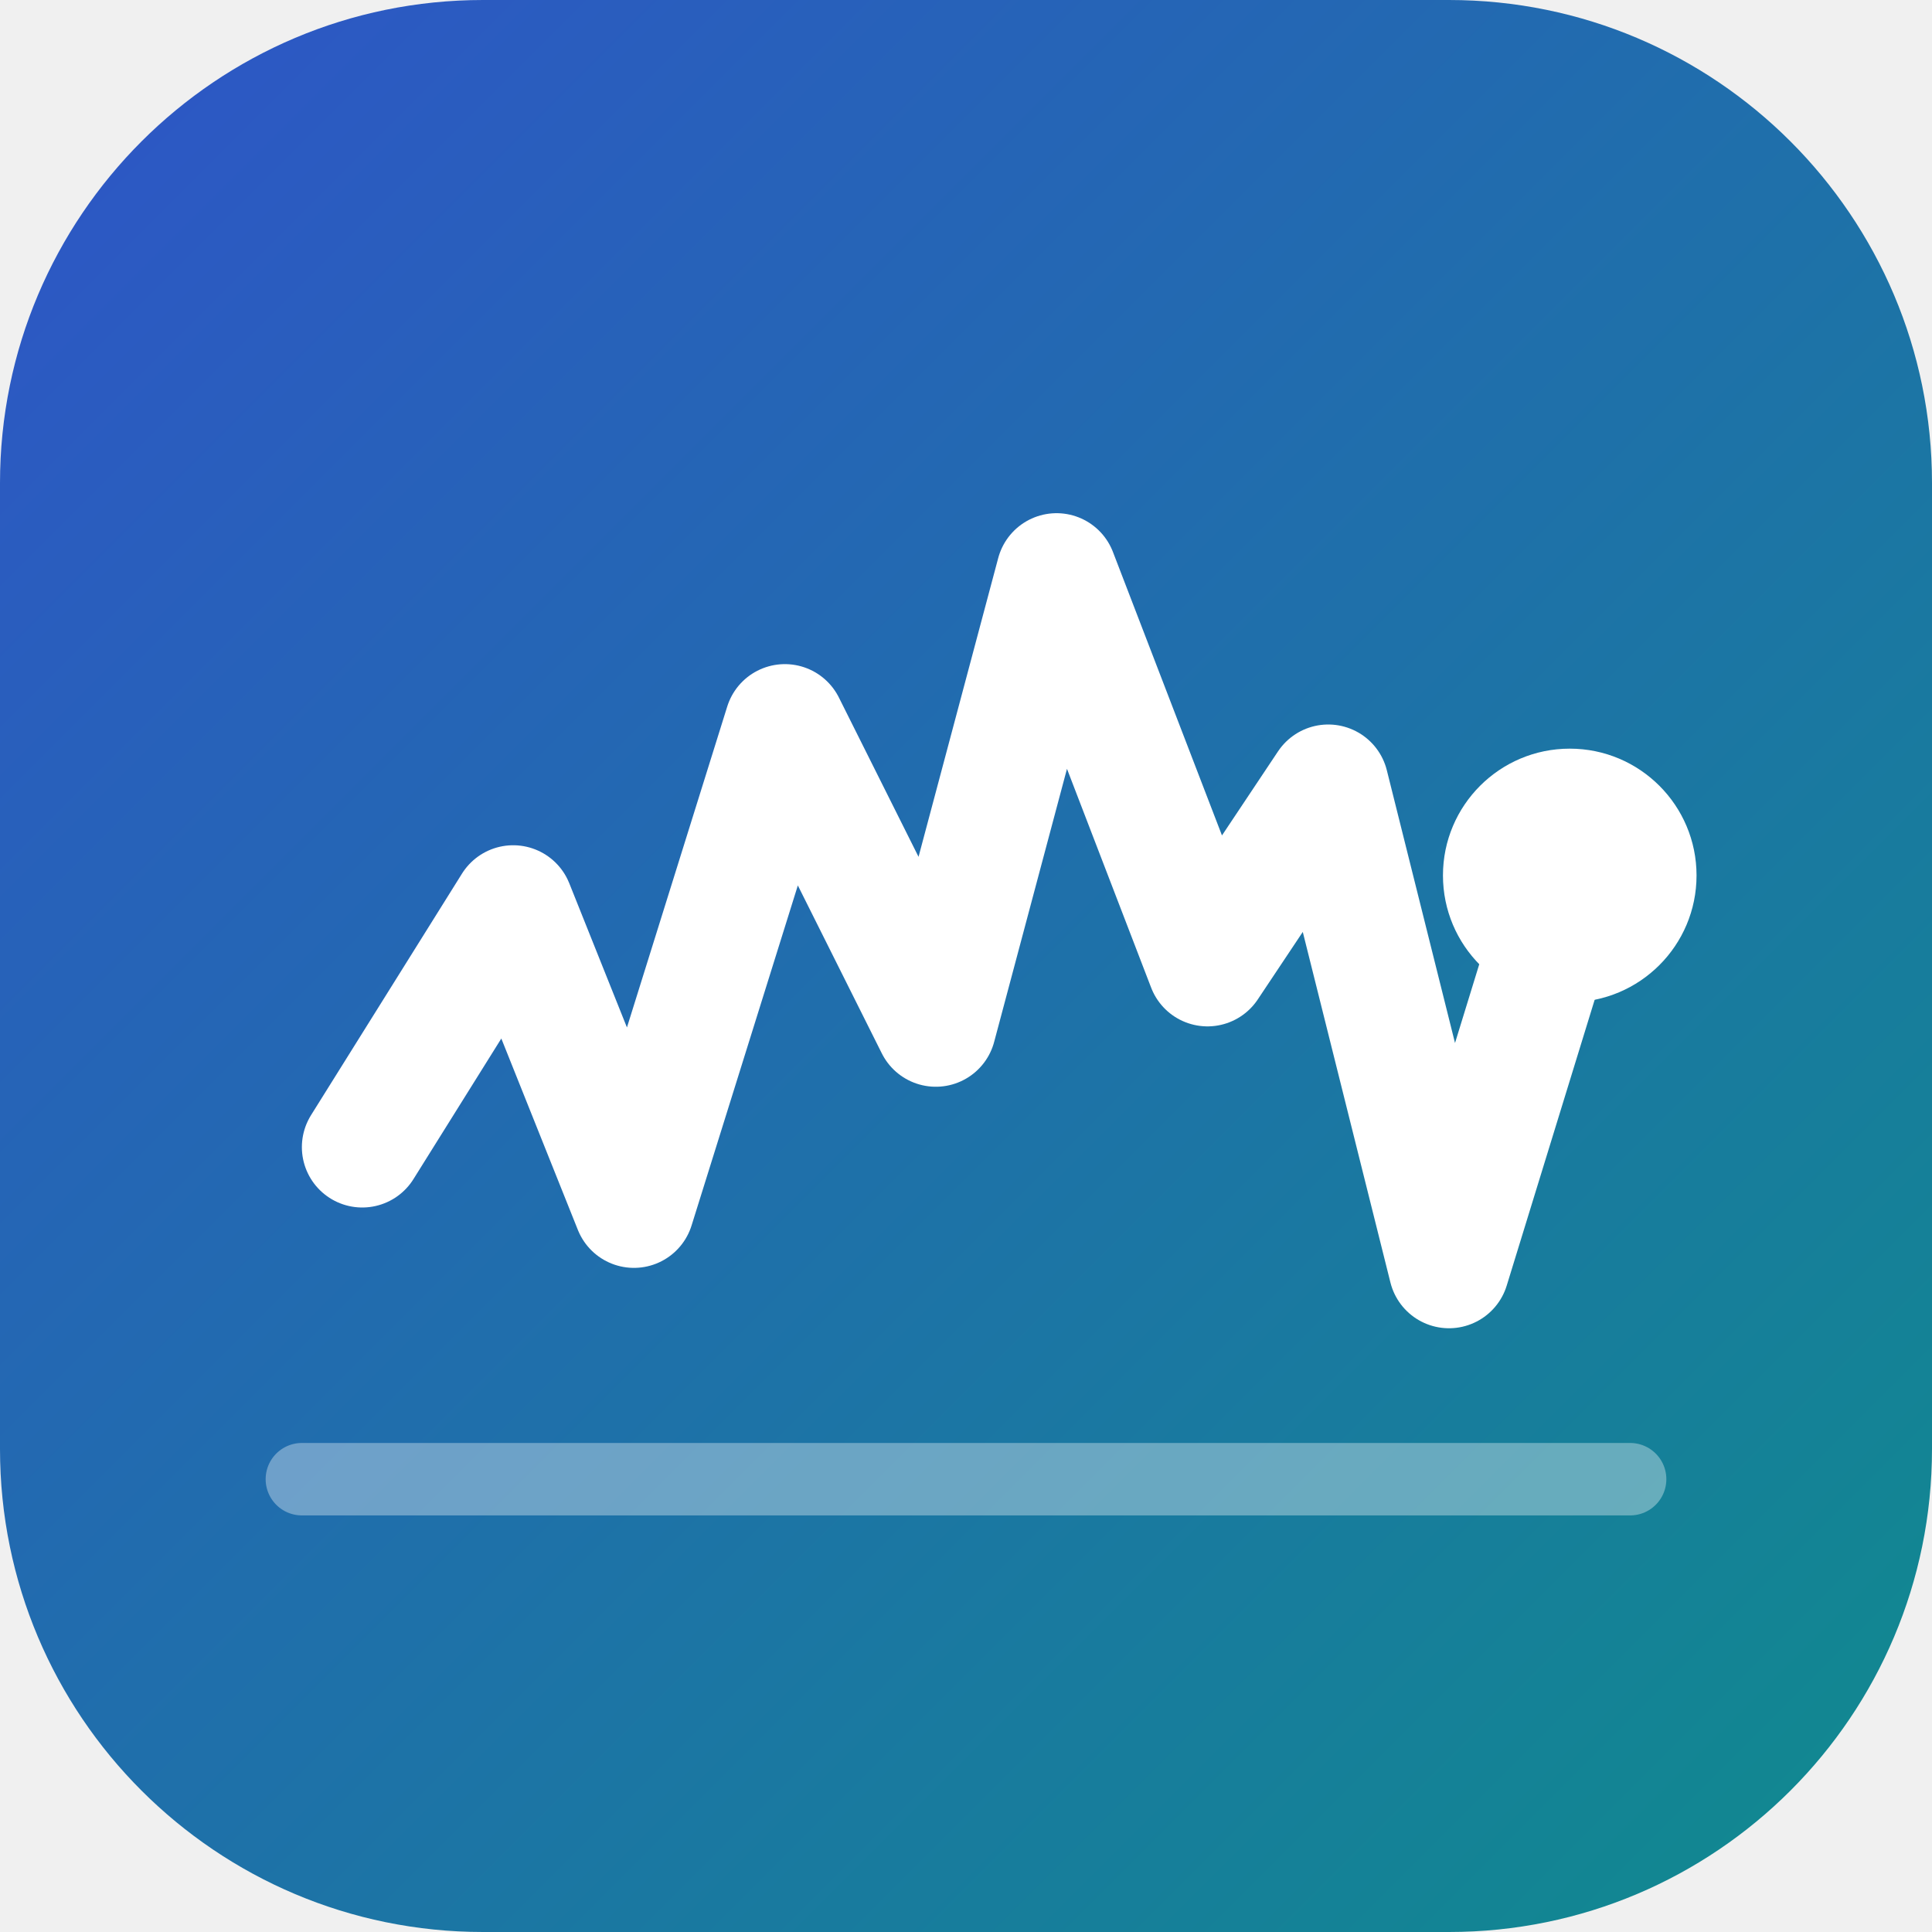
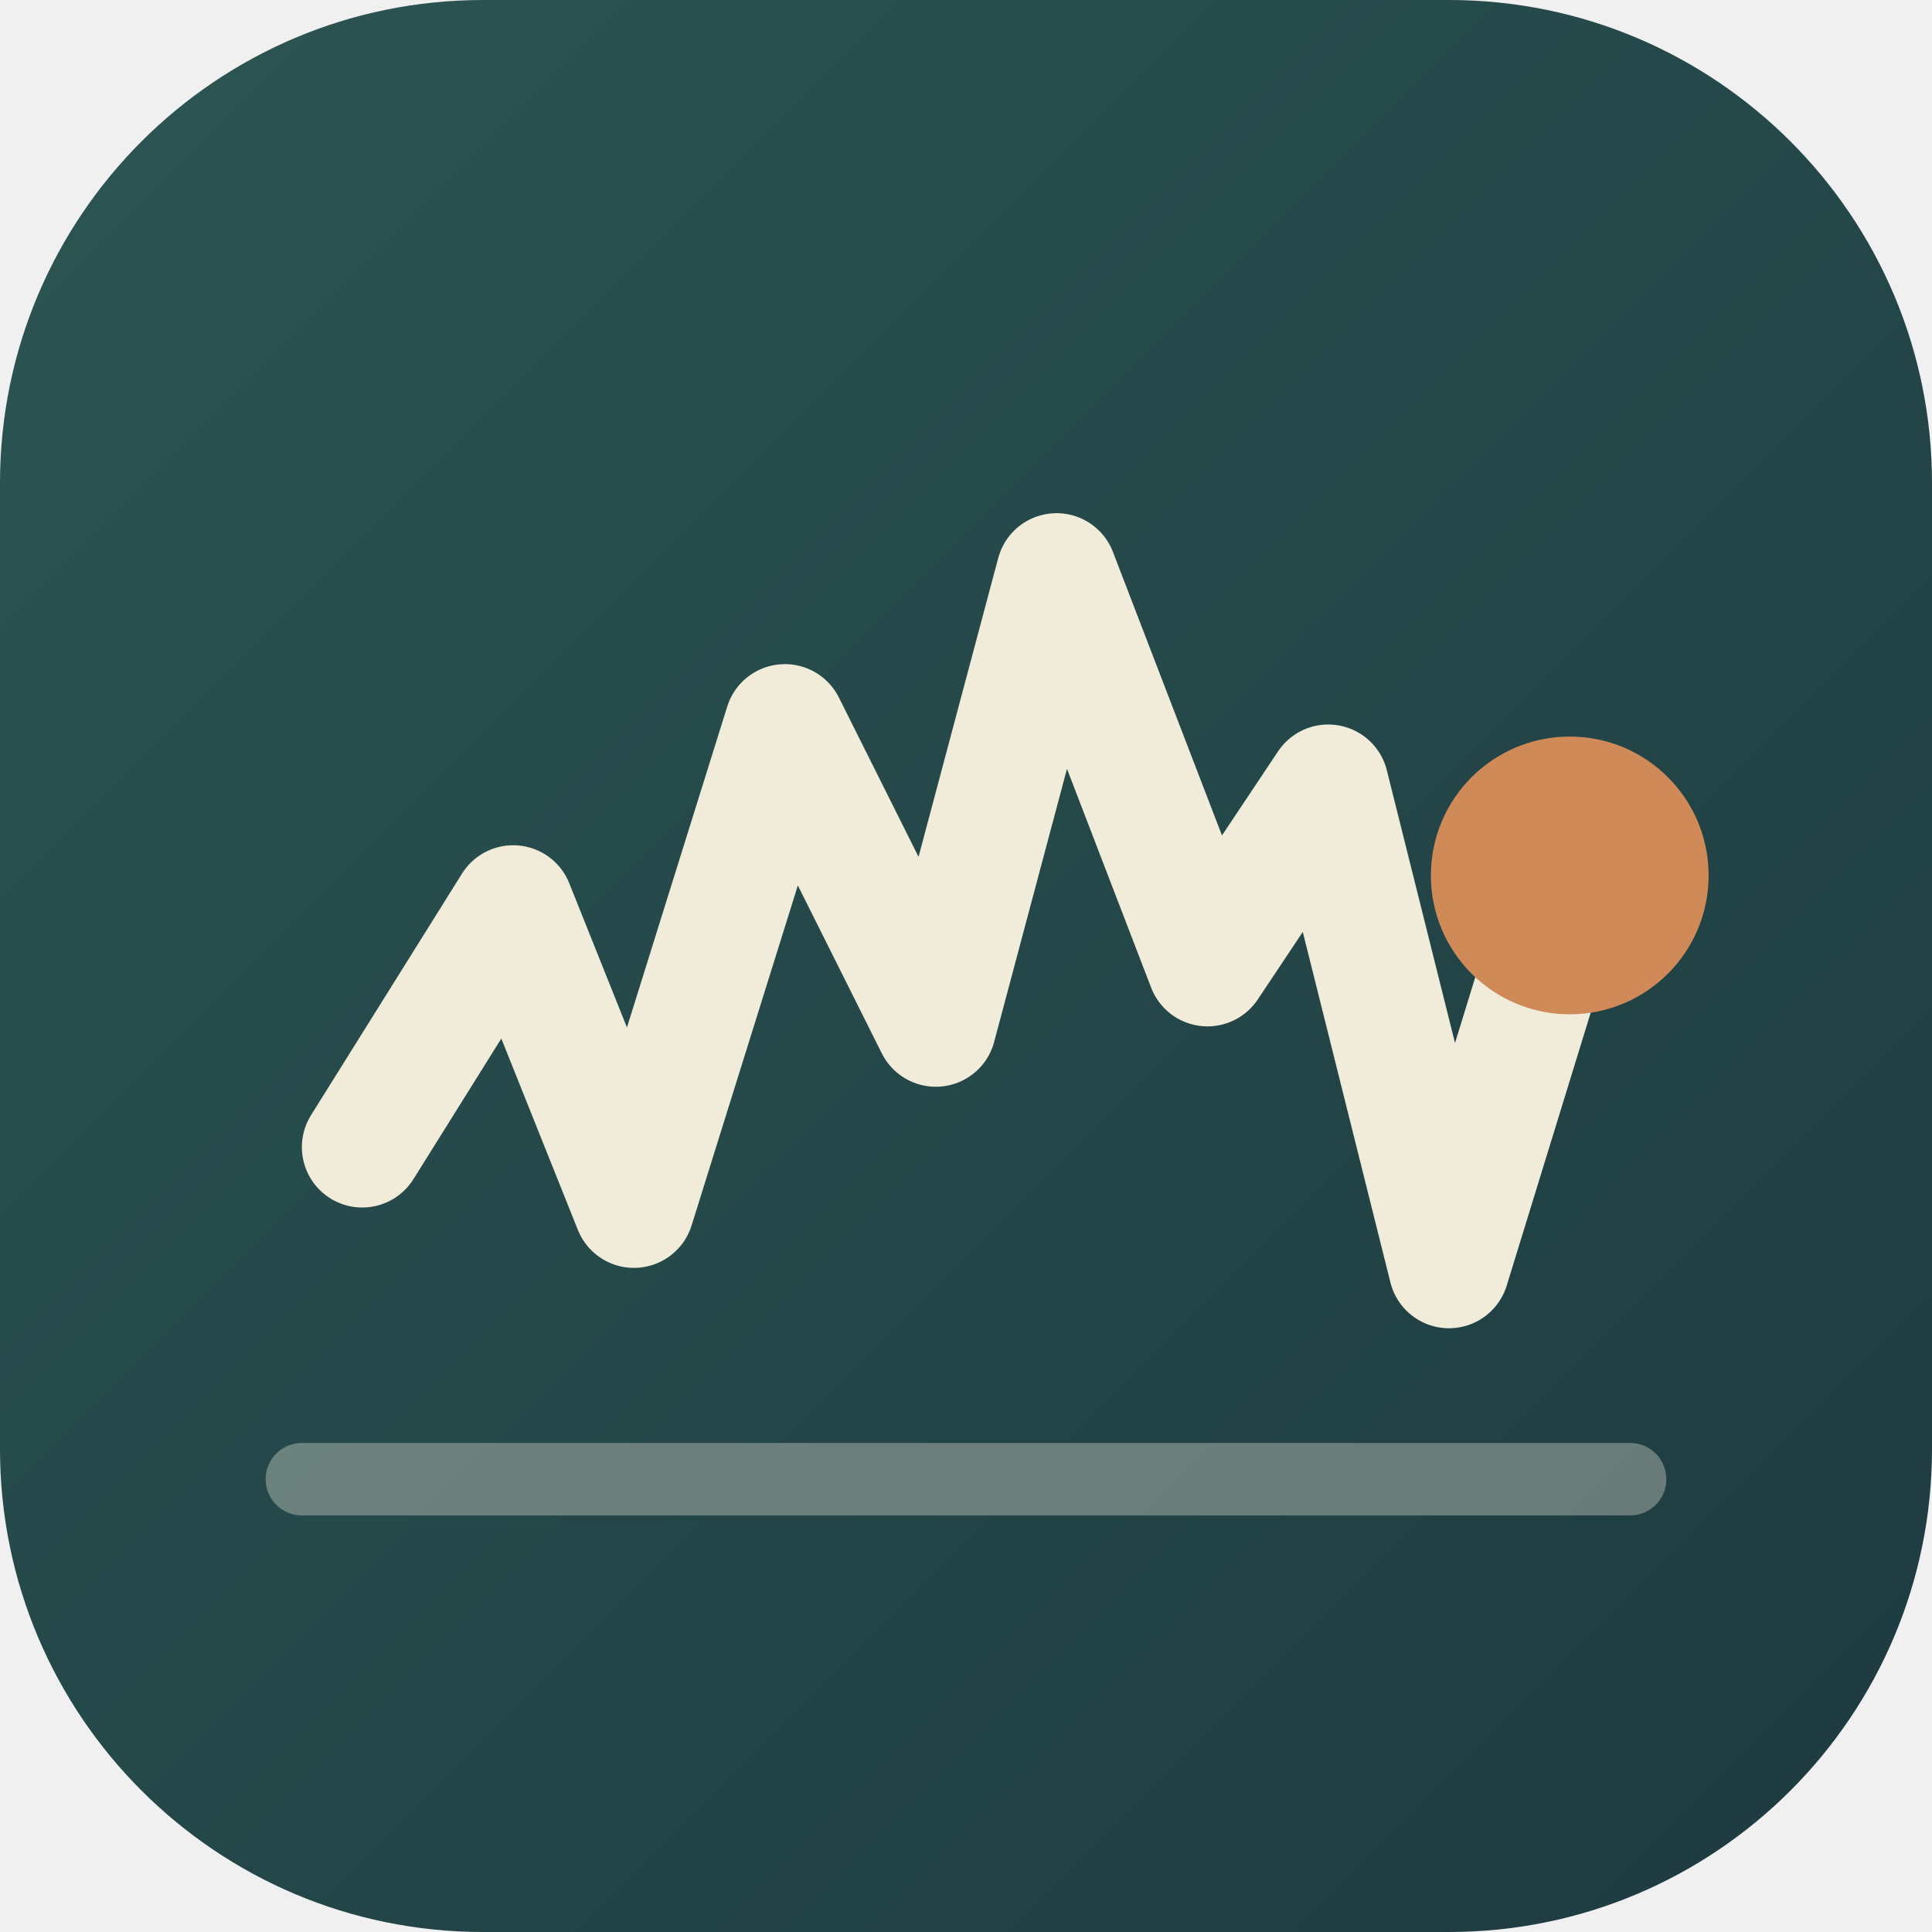
<svg xmlns="http://www.w3.org/2000/svg" viewBox="0 0 32 32">
  <defs>
    <linearGradient id="g" x1="0" y1="0" x2="1" y2="1">
-       <stop offset="0" stop-color="#2f54c8" />
-       <stop offset="1" stop-color="#0f8b8d" />
+       <stop offset="0" stop-color="#2c5552" />
+       <stop offset="1" stop-color="#1d3a40" />
    </linearGradient>
  </defs>
  <rect width="32" height="32" rx="8" fill="url(#g)" />
-   <path d="M5 24.5H27" stroke="#fff" stroke-opacity=".35" stroke-width="1.2" stroke-linecap="round" />
-   <path d="M6 19 L8.5 15 L10.5 20 L13 12 L15.5 17 L17.5 9.5 L20 16 L22 13 L24 21 L26 14.5" fill="none" stroke="#fff" stroke-width="2" stroke-linecap="round" stroke-linejoin="round" />
-   <circle cx="26" cy="14.5" r="2.1" fill="#fff" />
+   <path d="M5 24.5H27" stroke="#f1ecda" stroke-opacity=".35" stroke-width="1.2" stroke-linecap="round" />
+   <path d="M6 19 L8.5 15 L10.5 20 L13 12 L15.5 17 L17.5 9.5 L20 16 L22 13 L24 21 L26 14.5" fill="none" stroke="#f1ecda" stroke-width="2" stroke-linecap="round" stroke-linejoin="round" />
+   <circle cx="26" cy="14.5" r="2.3" fill="#d08a58" />
</svg>
